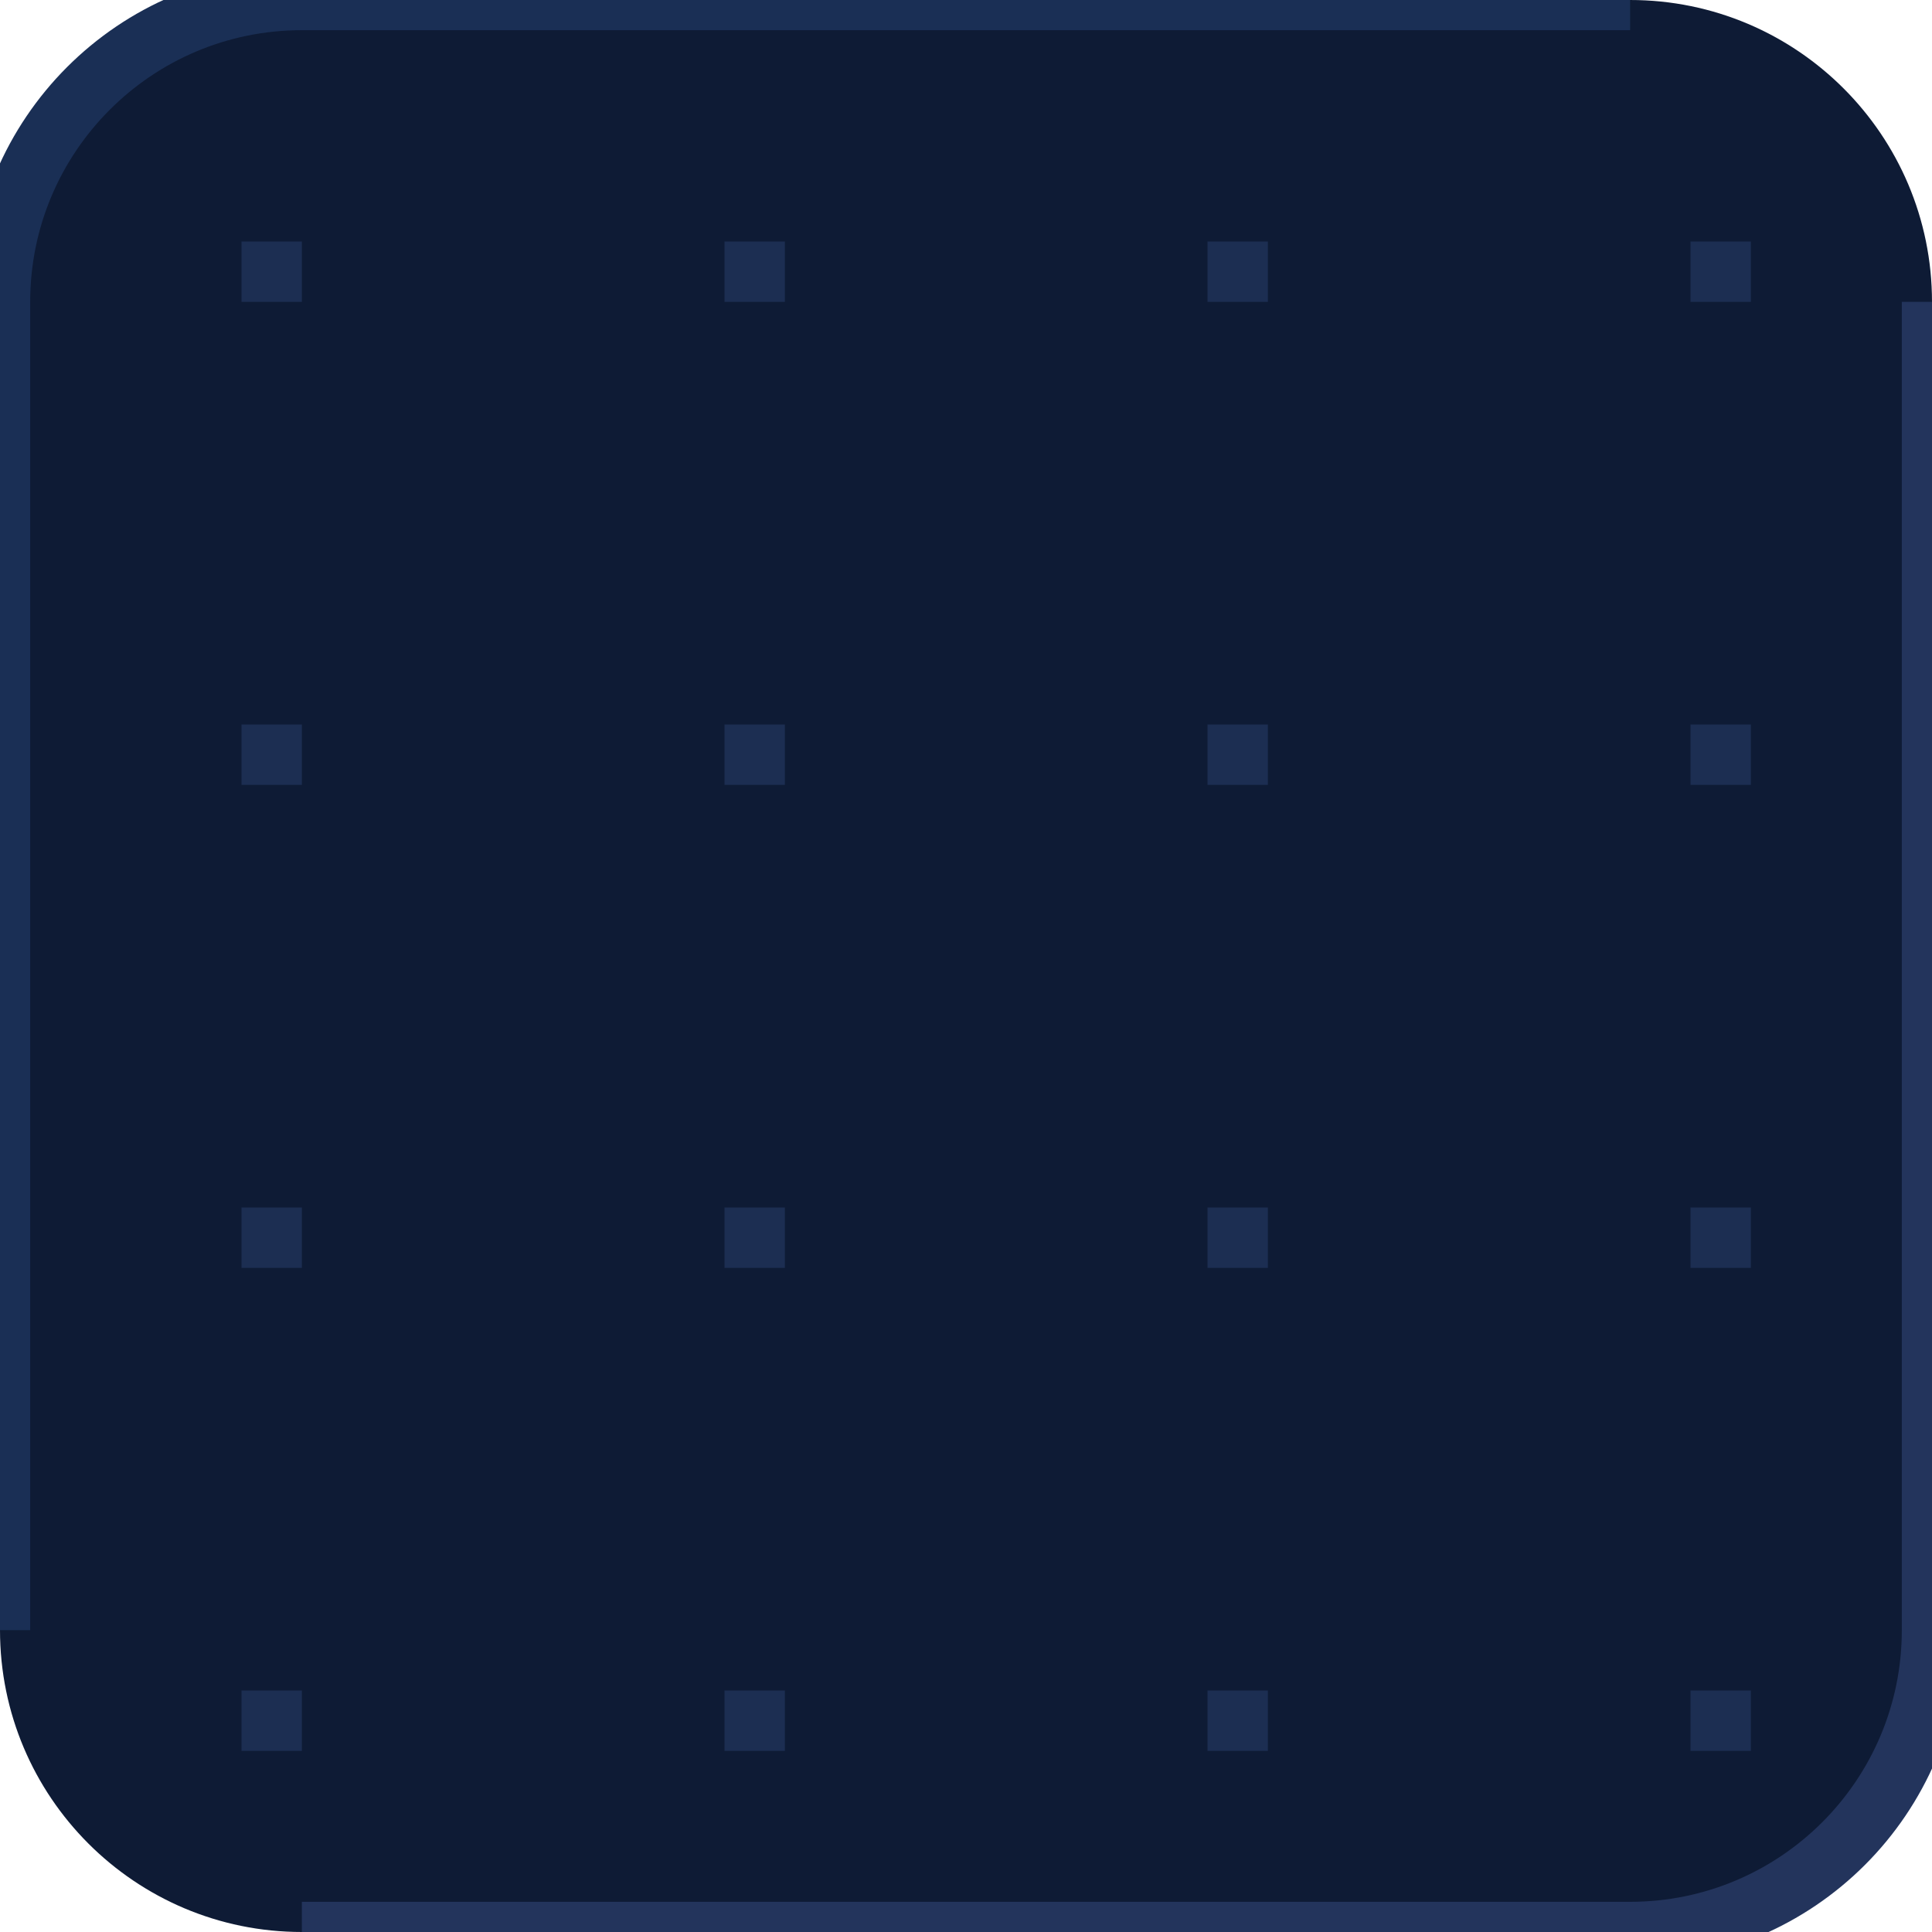
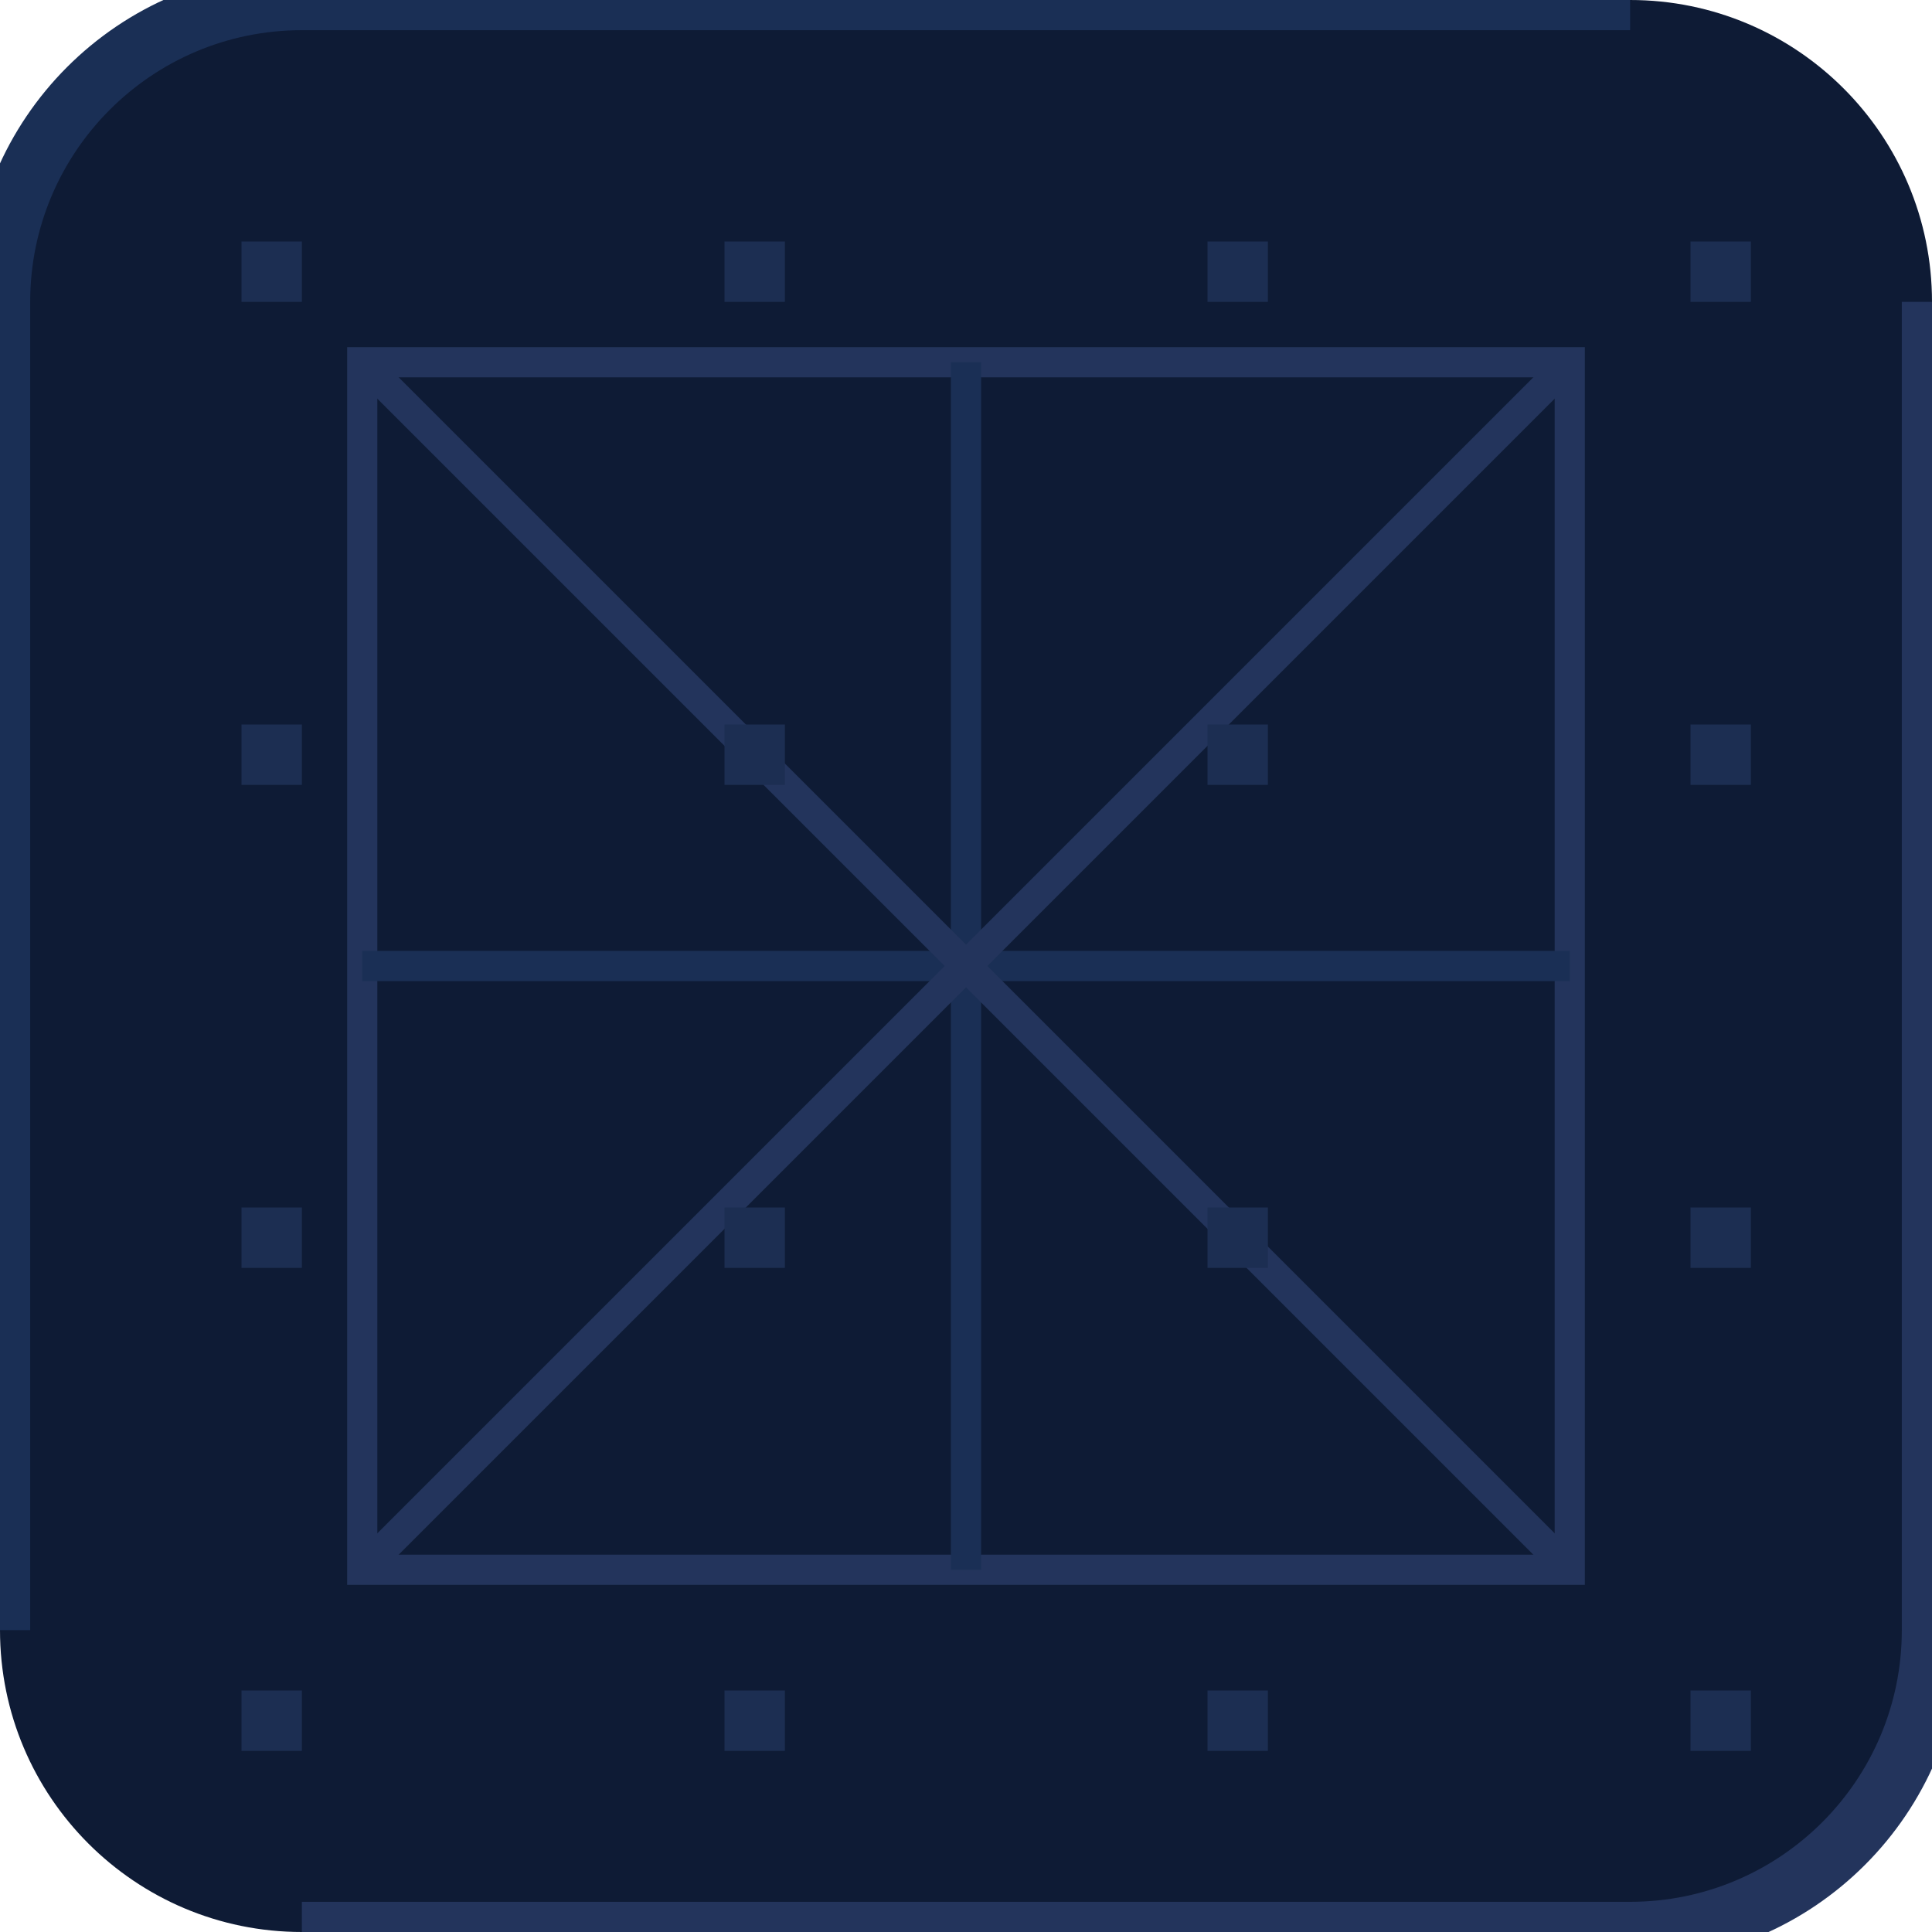
<svg xmlns="http://www.w3.org/2000/svg" width="32" height="32">
  <path d="M5 0 H27 A5 5 0 0 1 32 5 V27 A5 5 0 0 1 27 32 H5 A5 5 0 0 1 0 27 V5 A5 5 0 0 1 5 0 Z" fill="#0E1B35" />
  <path d="M0 27 V5 A5 5 0 0 1 5 0 H27" fill="none" stroke="#1A2F55" stroke-width="1" />
  <path d="M32 5 V27 A5 5 0 0 1 27 32 H5" fill="none" stroke="#23345C" stroke-width="1" />
+   <path d="M6 6 H26 V26 H6 Z" fill="none" stroke="#23345C" stroke-width="0.5" />
+   <path d="M16.0 6 V26" stroke="#1A2F55" stroke-width="0.5" />
+   <path d="M6 16.0 H26" stroke="#1A2F55" stroke-width="0.5" />
+   <path d="M6 6 L26 26" stroke="#23345C" stroke-width="0.5" />
+   <path d="M26 6 L6 26" stroke="#23345C" stroke-width="0.5" />
  <rect x="4" y="4" width="1" height="1" fill="#1C2E52" />
  <rect x="12" y="4" width="1" height="1" fill="#1C2E52" />
  <rect x="20" y="4" width="1" height="1" fill="#1C2E52" />
  <rect x="28" y="4" width="1" height="1" fill="#1C2E52" />
  <rect x="4" y="12" width="1" height="1" fill="#1C2E52" />
  <rect x="12" y="12" width="1" height="1" fill="#1C2E52" />
  <rect x="20" y="12" width="1" height="1" fill="#1C2E52" />
  <rect x="28" y="12" width="1" height="1" fill="#1C2E52" />
  <rect x="4" y="20" width="1" height="1" fill="#1C2E52" />
  <rect x="12" y="20" width="1" height="1" fill="#1C2E52" />
  <rect x="20" y="20" width="1" height="1" fill="#1C2E52" />
  <rect x="28" y="20" width="1" height="1" fill="#1C2E52" />
  <rect x="4" y="28" width="1" height="1" fill="#1C2E52" />
  <rect x="12" y="28" width="1" height="1" fill="#1C2E52" />
  <rect x="20" y="28" width="1" height="1" fill="#1C2E52" />
  <rect x="28" y="28" width="1" height="1" fill="#1C2E52" />
</svg>
